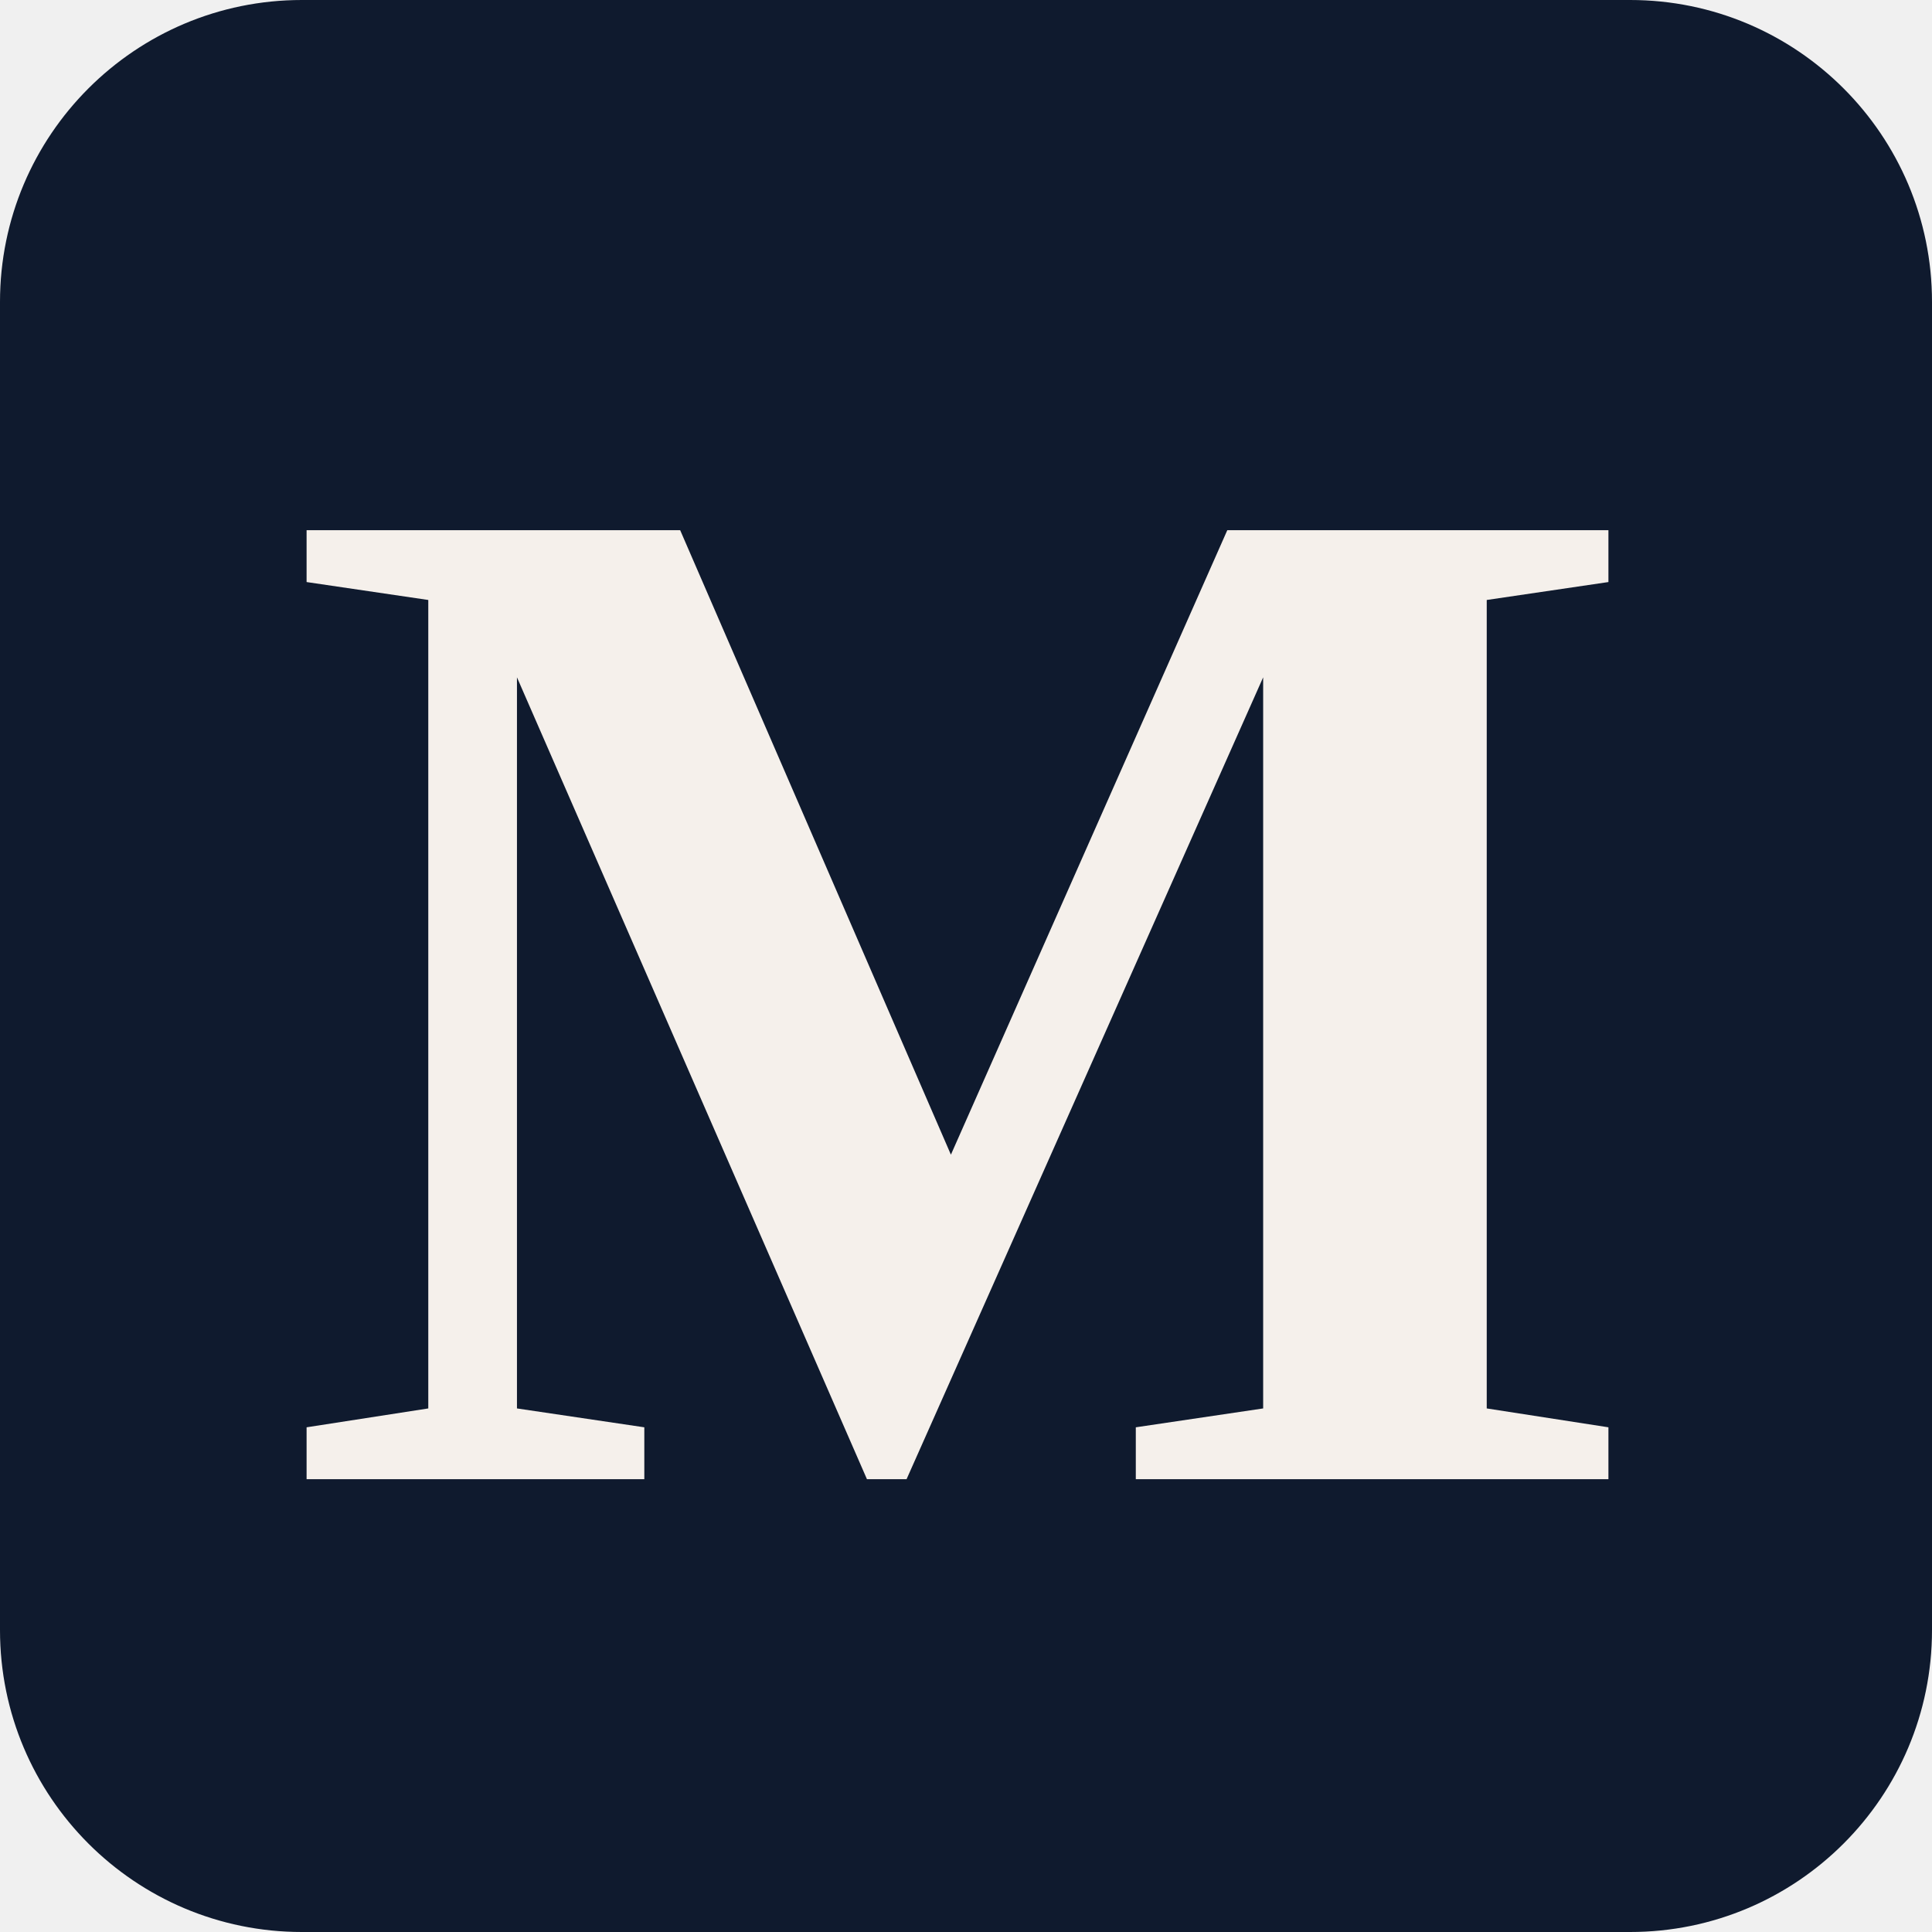
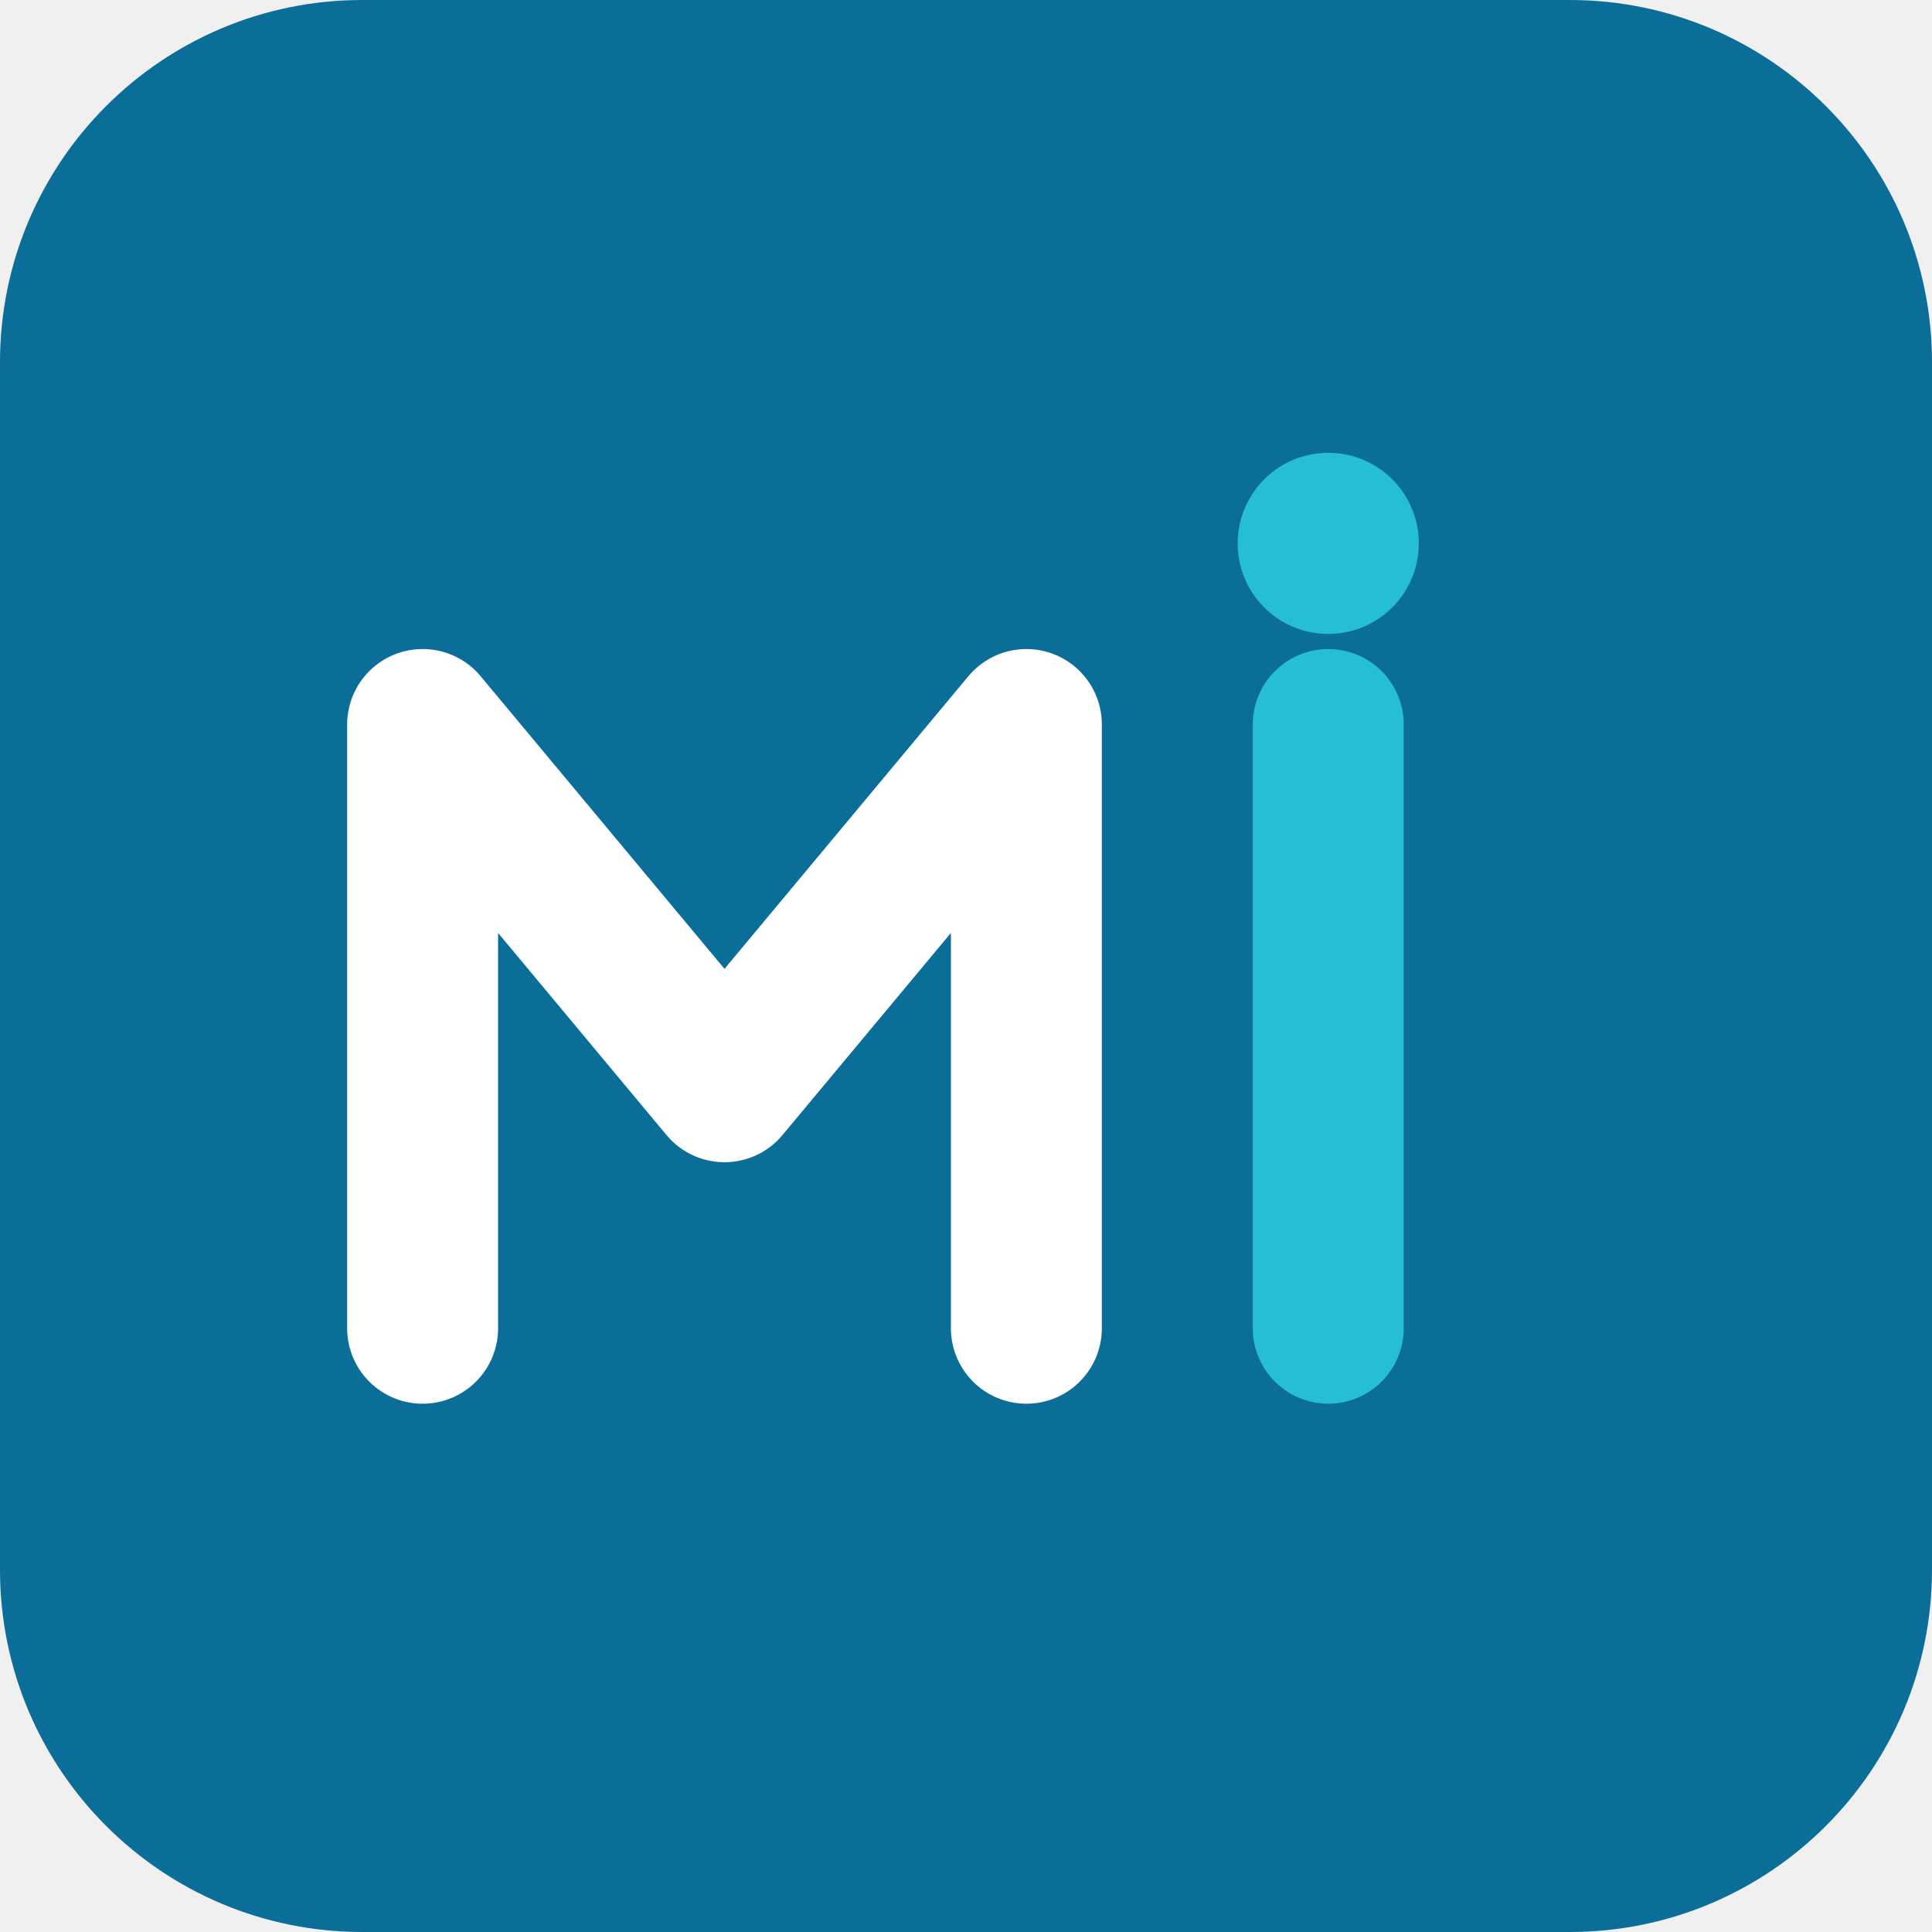
- <svg xmlns="http://www.w3.org/2000/svg" viewBox="0 0 32 32">
-   <rect width="32" height="32" rx="5" fill="#0F1A2E" />
-   <text x="16" y="24.5" text-anchor="middle" font-family="'Playfair Display',Georgia,'Times New Roman',serif" font-weight="600" font-size="24" fill="#F5F0EB">M</text>
+ <svg xmlns="http://www.w3.org/2000/svg" viewBox="0 0 32 32" fill="none">
+   <rect width="32" height="32" rx="6" fill="#0B6E99" />
+   <path d="M7 22V12l5 6 5-6v10" stroke="#fff" stroke-width="2.5" stroke-linecap="round" stroke-linejoin="round" fill="none" />
+   <path d="M22 22V12" stroke="#26BDD6" stroke-width="2.5" stroke-linecap="round" />
+   <circle cx="22" cy="9" r="1.5" fill="#26BDD6" />
</svg>
